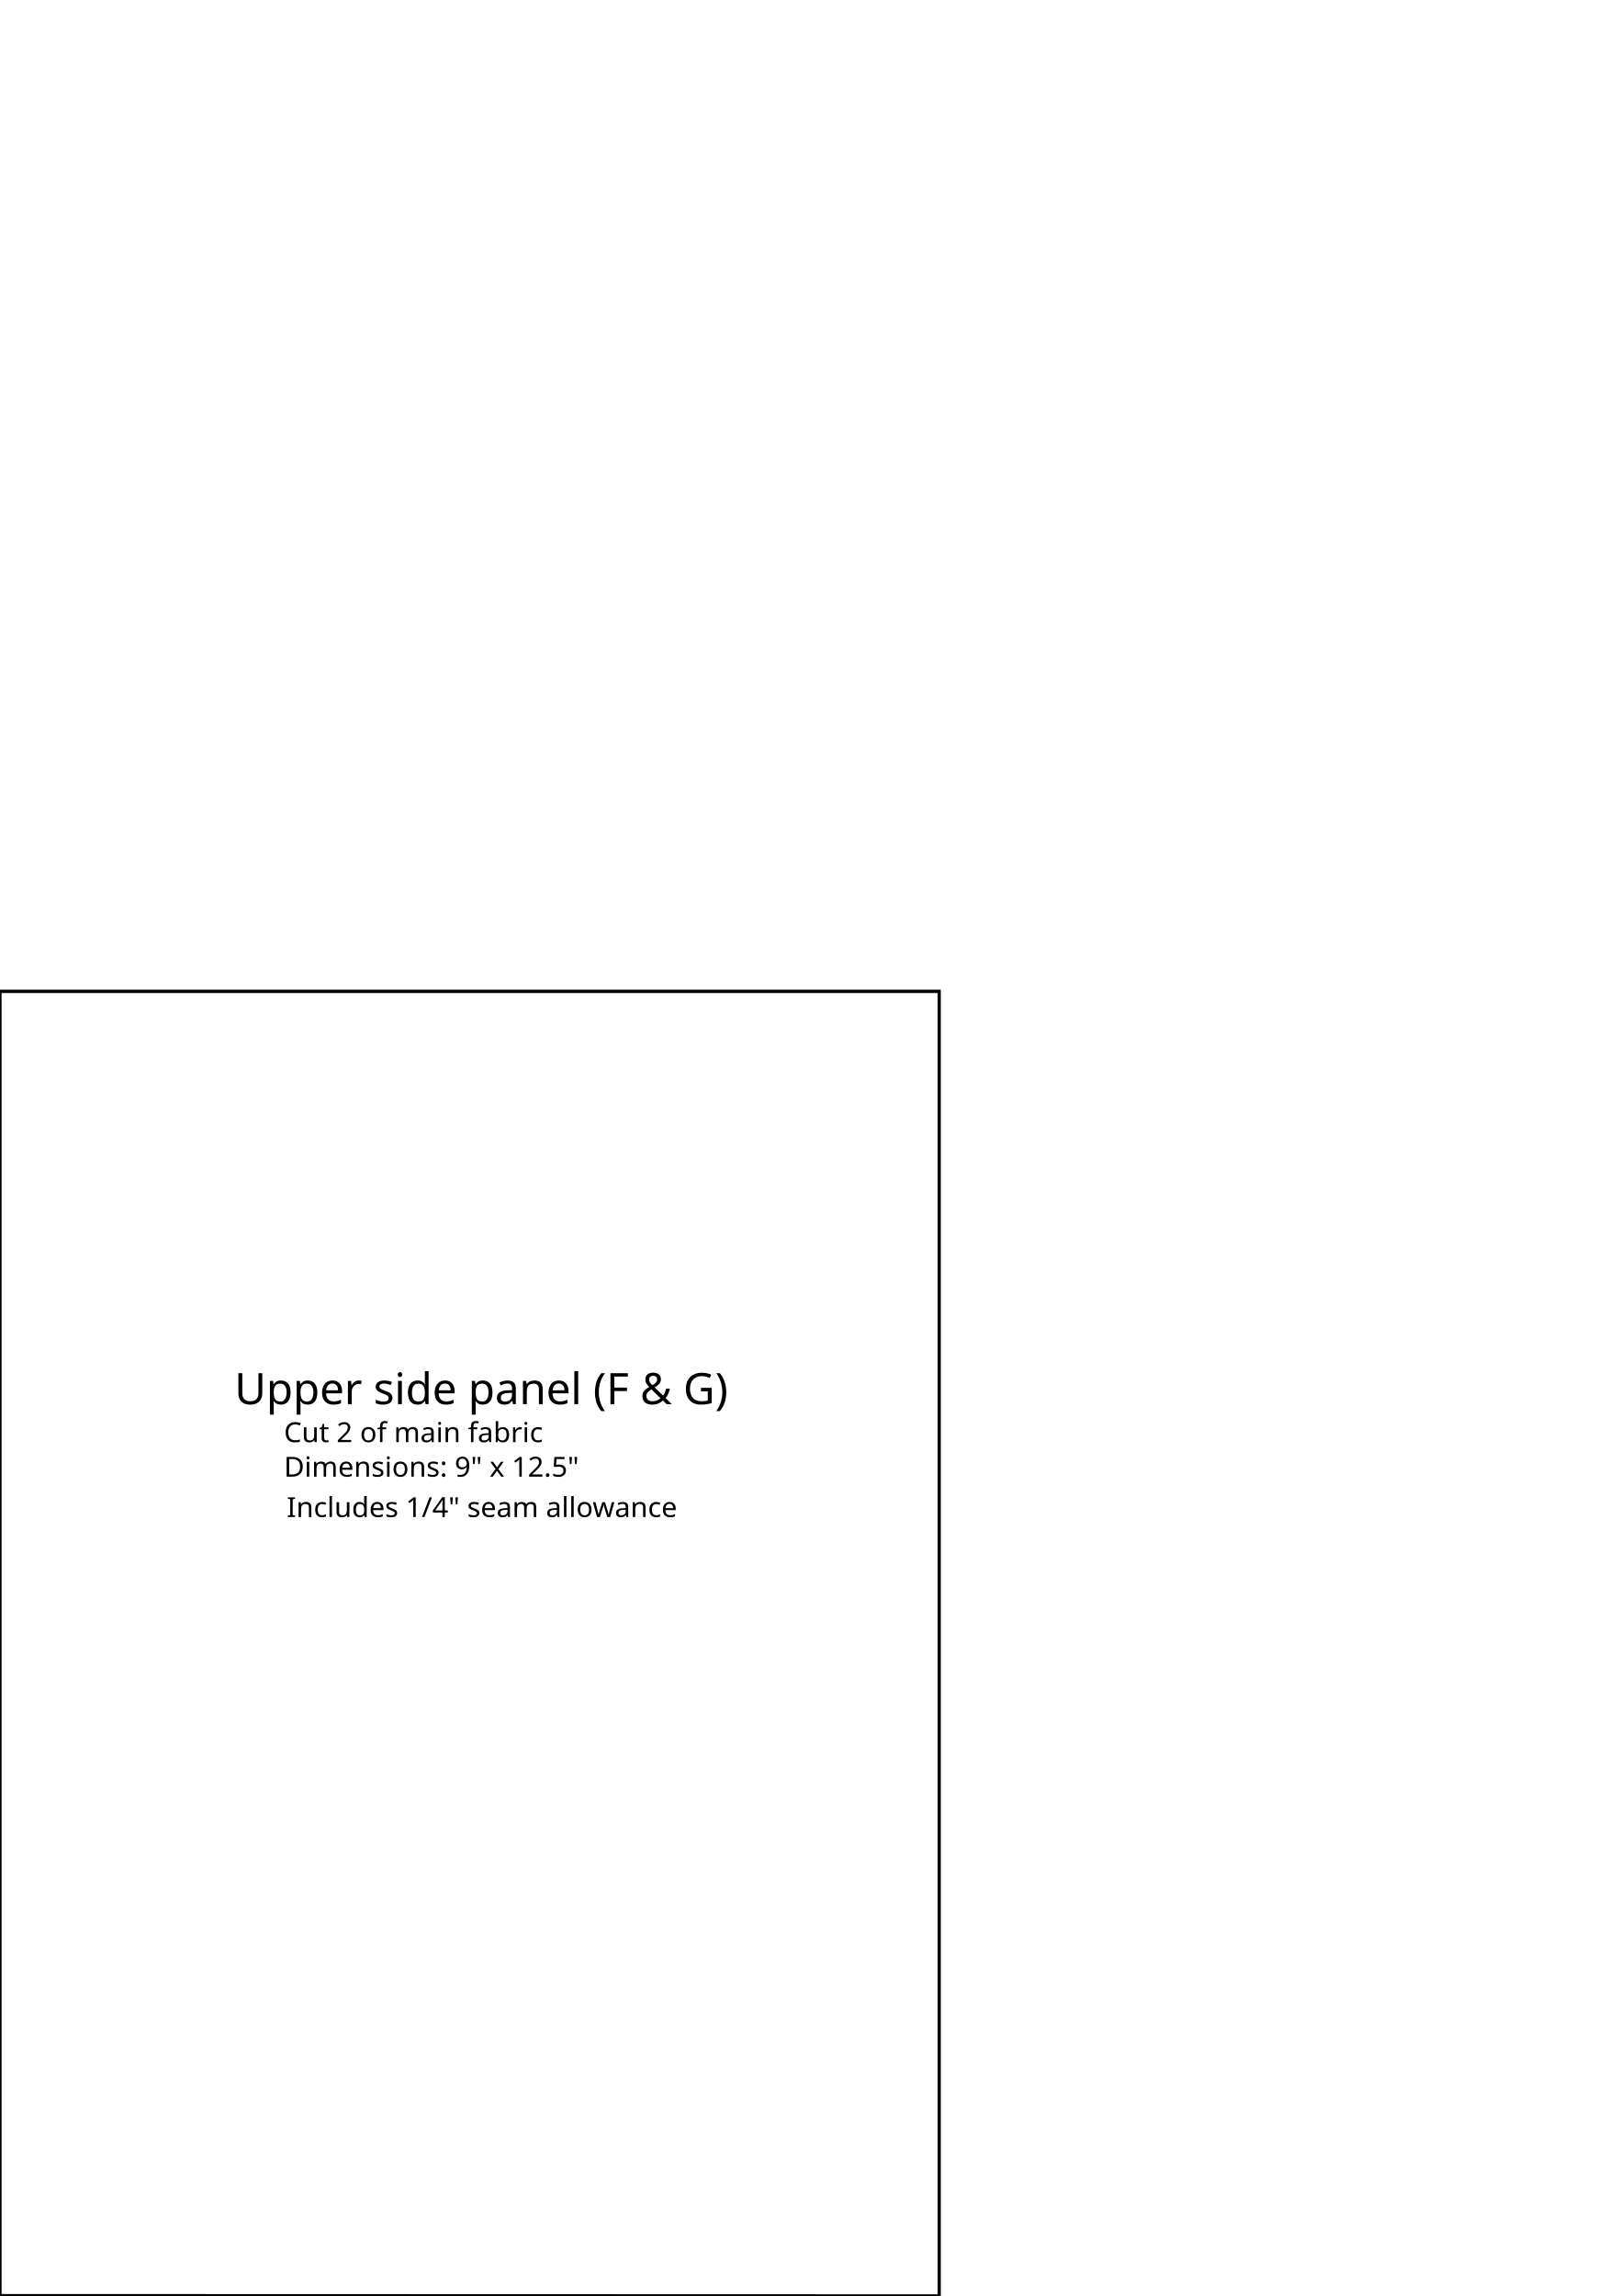
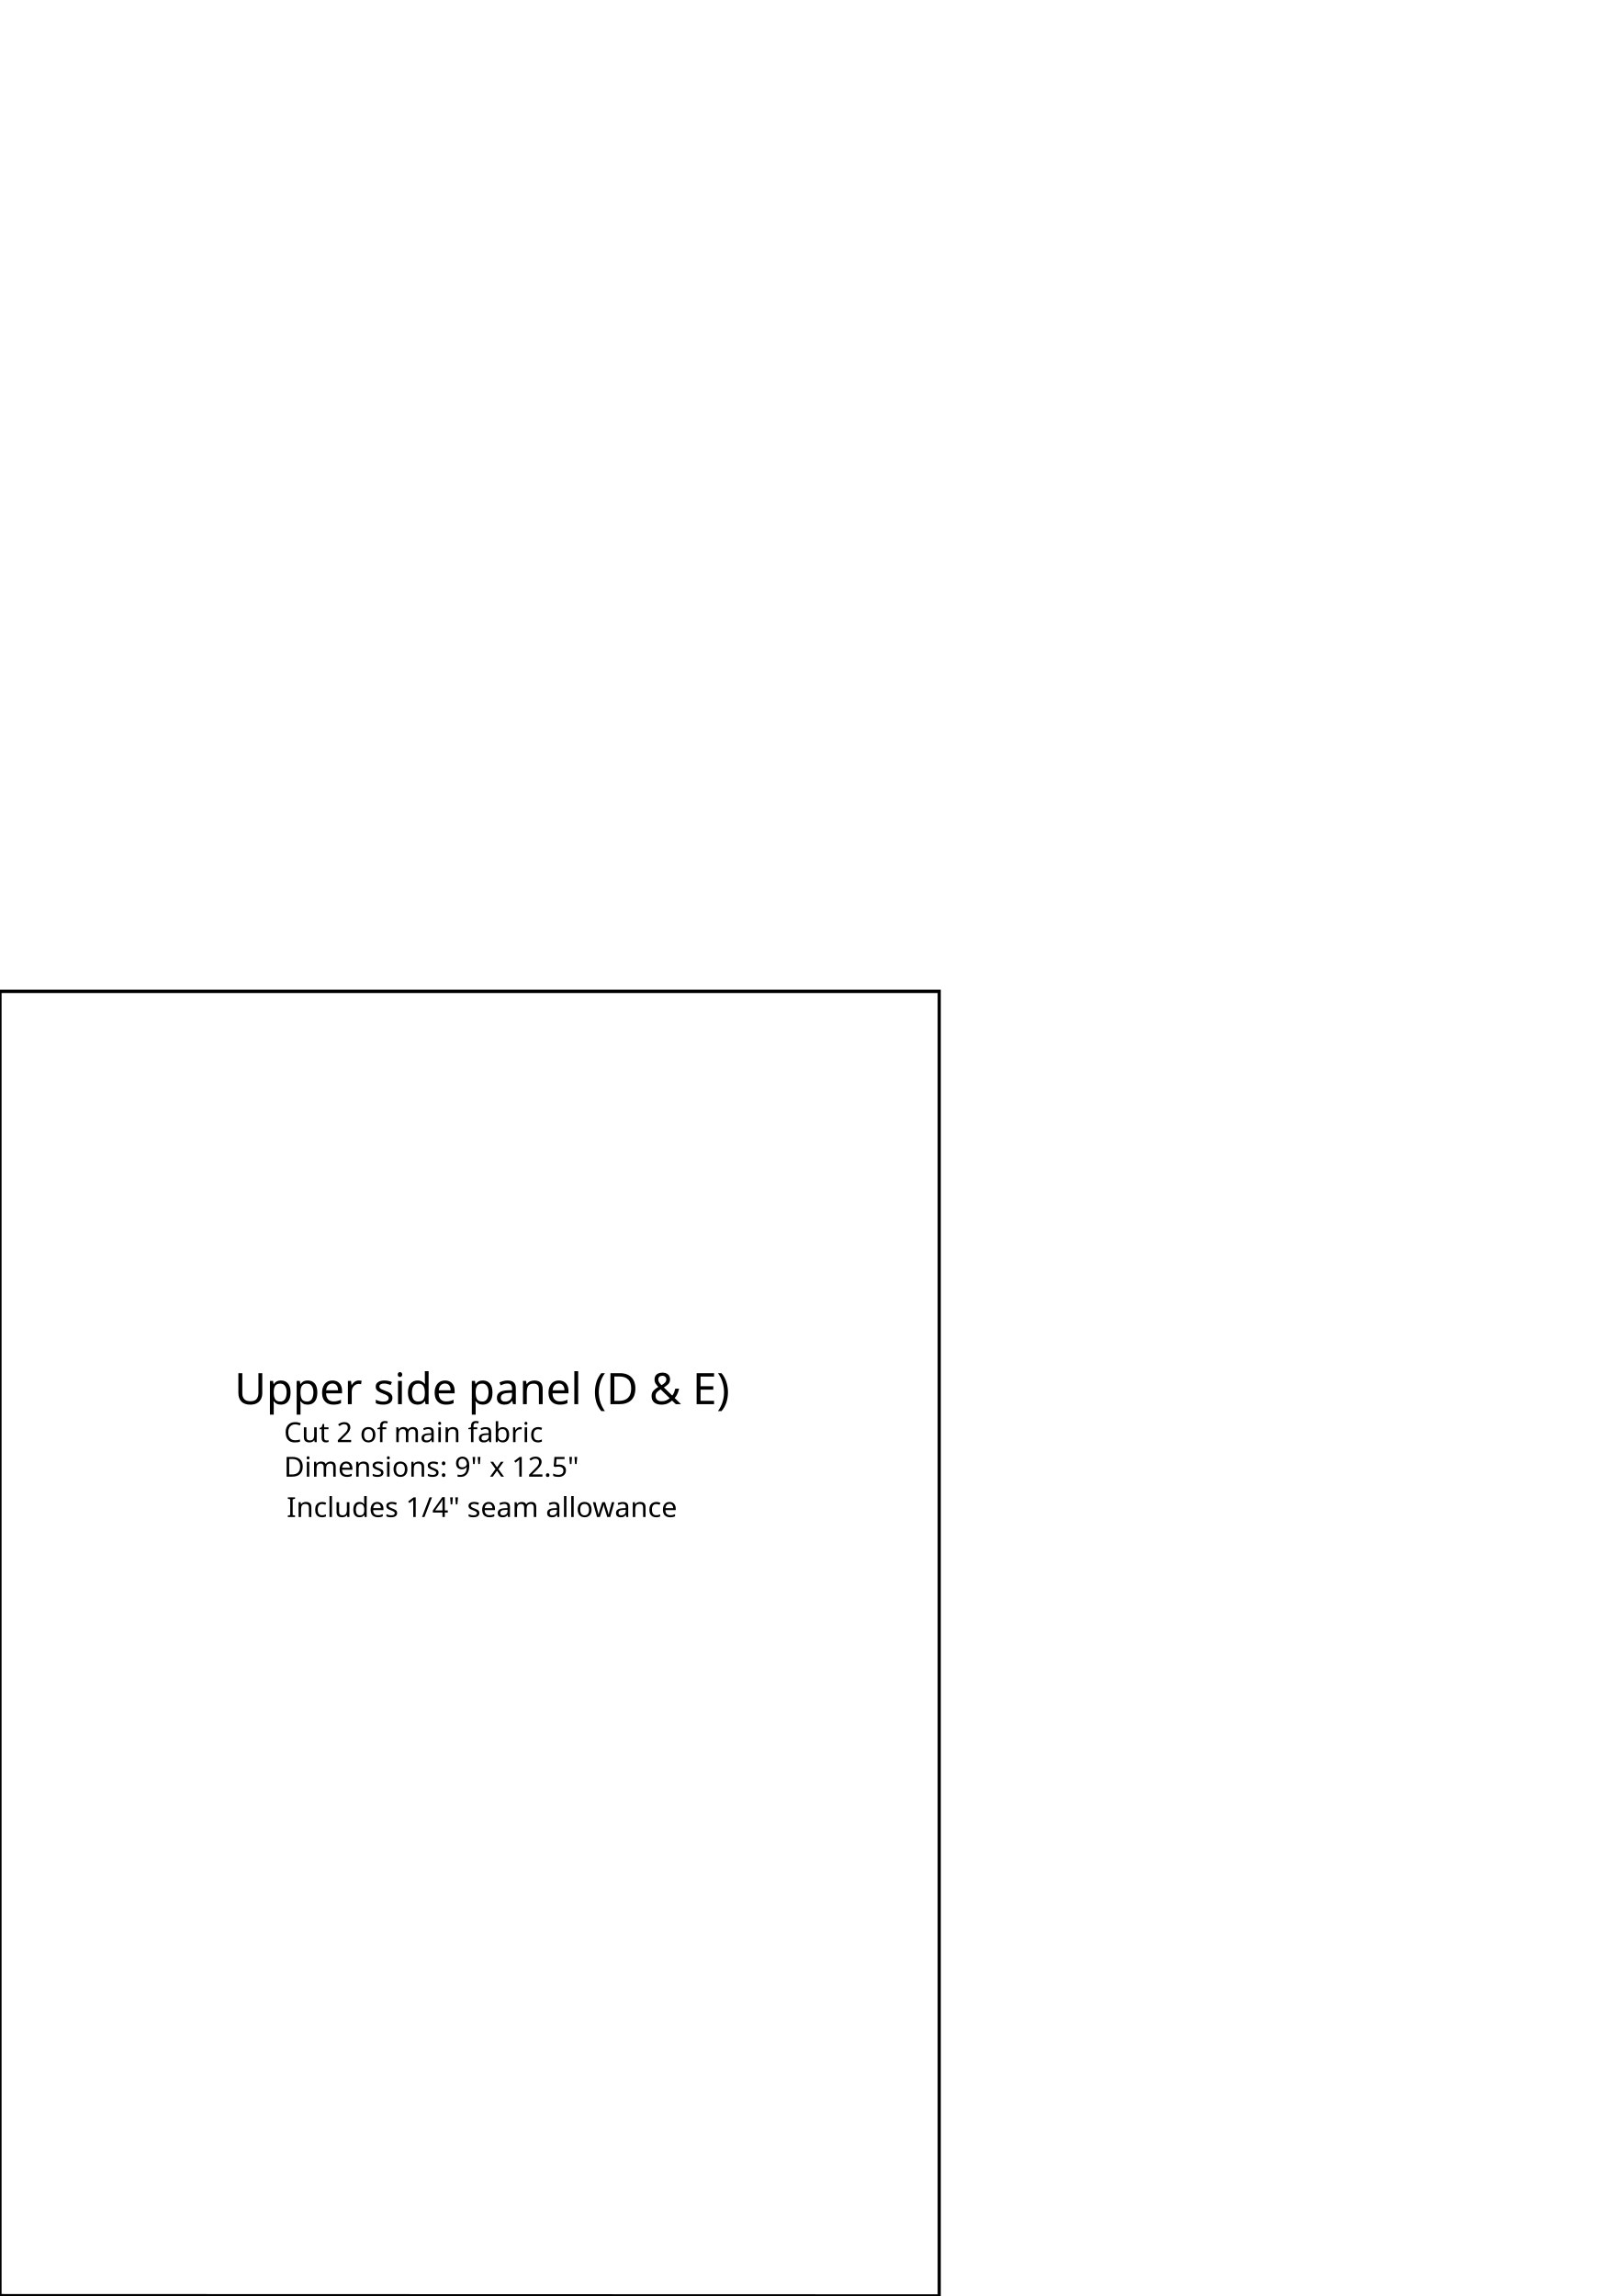
<svg xmlns="http://www.w3.org/2000/svg" width="15.5in" height="21.998in" viewBox="0 0 393.704 558.741" version="1.1" id="svg4765">
  <defs id="defs4759">
    <marker orient="auto" refY="0.0" refX="0.0" id="TriangleOutL" style="overflow:visible">
      <path id="path5503" d="M 5.77,0.0 L -2.88,5.0 L -2.88,-5.0 L 5.77,0.0 z " style="fill-rule:evenodd;stroke:#000000;stroke-width:1pt;stroke-opacity:1;fill:#000000;fill-opacity:1" transform="scale(0.8)" />
    </marker>
    <marker orient="auto" refY="0.0" refX="0.0" id="TriangleInL" style="overflow:visible">
      <path id="path5494" d="M 5.77,0.0 L -2.88,5.0 L -2.88,-5.0 L 5.77,0.0 z " style="fill-rule:evenodd;stroke:#000000;stroke-width:1pt;stroke-opacity:1;fill:#000000;fill-opacity:1" transform="scale(-0.8)" />
    </marker>
    <marker orient="auto" refY="0" refX="0" id="TriangleInL-4" style="overflow:visible">
      <path id="path5494-5" d="M 5.77,0 -2.88,5 V -5 Z" style="fill:#000000;fill-opacity:1;fill-rule:evenodd;stroke:#000000;stroke-width:1pt;stroke-opacity:1" transform="scale(-0.8)" />
    </marker>
    <marker orient="auto" refY="0" refX="0" id="TriangleOutL-0" style="overflow:visible">
      <path id="path5503-5" d="M 5.77,0 -2.88,5 V -5 Z" style="fill:#000000;fill-opacity:1;fill-rule:evenodd;stroke:#000000;stroke-width:1pt;stroke-opacity:1" transform="scale(0.8)" />
    </marker>
    <marker orient="auto" refY="0" refX="0" id="TriangleInL-45" style="overflow:visible">
      <path id="path5494-9" d="M 5.77,0 -2.88,5 V -5 Z" style="fill:#000000;fill-opacity:1;fill-rule:evenodd;stroke:#000000;stroke-width:1pt;stroke-opacity:1" transform="scale(-0.8)" />
    </marker>
    <marker orient="auto" refY="0" refX="0" id="TriangleOutL-2" style="overflow:visible">
      <path id="path5503-8" d="M 5.77,0 -2.88,5 V -5 Z" style="fill:#000000;fill-opacity:1;fill-rule:evenodd;stroke:#000000;stroke-width:1pt;stroke-opacity:1" transform="scale(0.8)" />
    </marker>
    <marker orient="auto" refY="0" refX="0" id="TriangleInL-8" style="overflow:visible">
      <path id="path5494-50" d="M 5.77,0 -2.88,5 V -5 Z" style="fill:#000000;fill-opacity:1;fill-rule:evenodd;stroke:#000000;stroke-width:1pt;stroke-opacity:1" transform="scale(-0.8)" />
    </marker>
    <marker orient="auto" refY="0" refX="0" id="TriangleOutL-7" style="overflow:visible">
      <path id="path5503-6" d="M 5.77,0 -2.88,5 V -5 Z" style="fill:#000000;fill-opacity:1;fill-rule:evenodd;stroke:#000000;stroke-width:1pt;stroke-opacity:1" transform="scale(0.8)" />
    </marker>
    <marker orient="auto" refY="0" refX="0" id="TriangleInL-4-2" style="overflow:visible">
      <path id="path5494-5-0" d="M 5.77,0 -2.88,5 V -5 Z" style="fill:#000000;fill-opacity:1;fill-rule:evenodd;stroke:#000000;stroke-width:1pt;stroke-opacity:1" transform="scale(-0.8)" />
    </marker>
    <marker orient="auto" refY="0" refX="0" id="TriangleOutL-0-6" style="overflow:visible">
      <path id="path5503-5-4" d="M 5.77,0 -2.88,5 V -5 Z" style="fill:#000000;fill-opacity:1;fill-rule:evenodd;stroke:#000000;stroke-width:1pt;stroke-opacity:1" transform="scale(0.8)" />
    </marker>
  </defs>
  <g id="layer1" transform="translate(12.69607,249.0373)">
    <g id="g5338" transform="matrix(1.317277,0,0,1.39913,53.70625,-316.4594)" style="stroke-width:0.737">
      <text xml:space="preserve" style="font-style:normal;font-variant:normal;font-weight:normal;font-stretch:normal;font-size:7.796px;line-height:1.25;font-family:Tahoma;-inkscape-font-specification:'Tahoma, Normal';font-variant-ligatures:normal;font-variant-caps:normal;font-variant-numeric:normal;font-feature-settings:normal;text-align:start;letter-spacing:0px;word-spacing:0px;writing-mode:lr-tb;text-anchor:start;fill:#000000;fill-opacity:1;stroke:none;stroke-width:0.144" x="59.103" y="399.686" id="text5357" transform="scale(1.030601,0.9703076)">
        <tspan x="59.103" y="406.799" style="font-style:normal;font-variant:normal;font-weight:normal;font-stretch:normal;font-size:7.796px;font-family:Tahoma;-inkscape-font-specification:'Tahoma, Normal';font-variant-ligatures:normal;font-variant-caps:normal;font-variant-numeric:normal;font-feature-settings:normal;text-align:start;writing-mode:lr-tb;text-anchor:start;stroke-width:0.144" id="tspan7051" />
      </text>
    </g>
  </g>
  <g id="layer2" style="display:inline">
    <path transform="matrix(1.317277,0,0,1.39913,66.40232,-67.42211)" id="path4727" d="M -50.409,220.611 H 123.131 v 226.927 l -173.54,-0.049 z" style="fill:none;stroke:#000000;stroke-width:0.585;stroke-linecap:butt;stroke-linejoin:miter;stroke-miterlimit:4;stroke-dasharray:none;stroke-opacity:1" />
  </g>
  <g id="layer3" style="display:none">
    <path transform="matrix(1.317277,0,0,1.39913,66.40232,-67.42211)" id="path4733" d="M -45.588,442.999 H 118.311 v 0" style="fill:none;stroke:#000000;stroke-width:0.39;stroke-linecap:butt;stroke-linejoin:miter;stroke-miterlimit:4;stroke-dasharray:3.118, 3.118;stroke-dashoffset:0;stroke-opacity:1" />
    <path transform="matrix(1.317277,0,0,1.39913,66.40232,-67.42211)" id="path4735" d="m -45.588,225.149 -10e-7,217.85" style="fill:none;stroke:#000000;stroke-width:0.39;stroke-linecap:butt;stroke-linejoin:miter;stroke-miterlimit:4;stroke-dasharray:3.118, 3.118;stroke-dashoffset:0;stroke-opacity:1" />
    <path transform="matrix(1.317277,0,0,1.39913,66.40232,-67.42211)" id="path4737" d="m 118.311,225.149 v 217.85" style="fill:none;stroke:#000000;stroke-width:0.39;stroke-linecap:butt;stroke-linejoin:miter;stroke-miterlimit:4;stroke-dasharray:3.118, 3.118;stroke-dashoffset:0;stroke-opacity:1" />
    <path transform="matrix(1.317277,0,0,1.39913,66.40232,-67.42211)" id="path4741" d="M -45.588,225.149 H 118.311" style="fill:none;stroke:#000000;stroke-width:0.39;stroke-linecap:butt;stroke-linejoin:miter;stroke-miterlimit:4;stroke-dasharray:3.118, 3.118;stroke-dashoffset:0;stroke-opacity:1" />
  </g>
  <g id="layer4" style="display:none">
    <path transform="matrix(1.317277,0,0,1.39913,66.40232,-67.42211)" id="path4731" d="M 238.73,425.663 Z" style="fill:none;stroke:#000000;stroke-width:0.195px;stroke-linecap:butt;stroke-linejoin:miter;stroke-opacity:1" />
    <path transform="matrix(1.317277,0,0,1.39913,66.40232,-67.42211)" style="fill:none;stroke:#000000;stroke-width:0.195px;stroke-linecap:butt;stroke-linejoin:miter;stroke-opacity:1;marker-start:url(#TriangleInL-4);marker-end:url(#TriangleOutL-0)" d="M -40.768,229.688 V 438.461" id="path5359-1" />
    <path transform="matrix(1.317277,0,0,1.39913,66.40232,-67.42211)" id="path5359-4" d="M -35.947,438.461 H 113.49" style="fill:none;stroke:#000000;stroke-width:0.195px;stroke-linecap:butt;stroke-linejoin:miter;stroke-opacity:1;marker-start:url(#TriangleInL-8);marker-end:url(#TriangleOutL-7)" />
    <text xml:space="preserve" style="font-style:normal;font-variant:normal;font-weight:normal;font-stretch:normal;font-size:7.796px;line-height:1.25;font-family:Tahoma;-inkscape-font-specification:'Tahoma, Normal';font-variant-ligatures:normal;font-variant-caps:normal;font-variant-numeric:normal;font-feature-settings:normal;text-align:start;letter-spacing:0px;word-spacing:0px;writing-mode:lr-tb;text-anchor:start;fill:#000000;fill-opacity:1;stroke:none;stroke-width:0.144" x="-36.835" y="340.617" id="text5677-1" transform="matrix(1.357587,0,0,1.357587,66.40232,-67.42211)">
      <tspan x="-36.835" y="340.617" style="font-style:normal;font-variant:normal;font-weight:normal;font-stretch:normal;font-size:7.796px;font-family:Tahoma;-inkscape-font-specification:'Tahoma, Normal';font-variant-ligatures:normal;font-variant-caps:normal;font-variant-numeric:normal;font-feature-settings:normal;text-align:start;writing-mode:lr-tb;text-anchor:start;stroke-width:0.144" id="tspan8730">12"</tspan>
      <tspan x="-36.835" y="350.362" style="font-style:normal;font-variant:normal;font-weight:normal;font-stretch:normal;font-size:7.796px;font-family:Tahoma;-inkscape-font-specification:'Tahoma, Normal';font-variant-ligatures:normal;font-variant-caps:normal;font-variant-numeric:normal;font-feature-settings:normal;text-align:start;writing-mode:lr-tb;text-anchor:start;stroke-width:0.144" id="tspan5679-3" />
    </text>
    <text xml:space="preserve" style="font-style:normal;font-variant:normal;font-weight:normal;font-stretch:normal;font-size:7.796px;line-height:1.25;font-family:Tahoma;-inkscape-font-specification:'Tahoma, Normal';font-variant-ligatures:normal;font-variant-caps:normal;font-variant-numeric:normal;font-feature-settings:normal;text-align:start;letter-spacing:0px;word-spacing:0px;writing-mode:lr-tb;text-anchor:start;fill:#000000;fill-opacity:1;stroke:none;stroke-width:0.144" x="30.554" y="448.381" id="text5677-1-9" transform="matrix(1.357587,0,0,1.357587,66.40232,-67.42211)">
      <tspan x="30.554" y="448.381" style="font-style:normal;font-variant:normal;font-weight:normal;font-stretch:normal;font-size:7.796px;font-family:Tahoma;-inkscape-font-specification:'Tahoma, Normal';font-variant-ligatures:normal;font-variant-caps:normal;font-variant-numeric:normal;font-feature-settings:normal;text-align:start;writing-mode:lr-tb;text-anchor:start;stroke-width:0.144" id="tspan10056">8.5"</tspan>
      <tspan x="30.554" y="458.126" style="font-style:normal;font-variant:normal;font-weight:normal;font-stretch:normal;font-size:7.796px;font-family:Tahoma;-inkscape-font-specification:'Tahoma, Normal';font-variant-ligatures:normal;font-variant-caps:normal;font-variant-numeric:normal;font-feature-settings:normal;text-align:start;writing-mode:lr-tb;text-anchor:start;stroke-width:0.144" id="tspan5679-3-8" />
    </text>
  </g>
  <g id="layer5" style="display:inline">
    <g style="stroke-width:0.737" id="g7078" transform="matrix(1.317277,0,0,1.39913,81.75121,-171.1678)">
      <g id="g11231" transform="translate(13.3911,298.3818)">
        <text xml:space="preserve" style="font-style:normal;font-weight:normal;font-size:7.796px;line-height:1.25;font-family:sans-serif;letter-spacing:0px;word-spacing:0px;fill:#000000;fill-opacity:1;stroke:none;stroke-width:0.144" x="-31.177" y="70.279" id="text7065" transform="scale(1.030601,0.9703076)">
-           <tspan id="tspan7063" x="-31.177" y="70.279" style="stroke-width:0.144">Upper side panel (F &amp; G)</tspan>
+           <tspan id="tspan7063" x="-31.177" y="70.279" style="stroke-width:0.144">Upper side panel (D &amp; E)</tspan>
        </text>
        <text xml:space="preserve" style="font-style:normal;font-variant:normal;font-weight:normal;font-stretch:normal;font-size:4.992px;line-height:1.25;font-family:sans-serif;-inkscape-font-specification:'sans-serif, Normal';font-variant-ligatures:normal;font-variant-caps:normal;font-variant-numeric:normal;font-feature-settings:normal;text-align:start;letter-spacing:0px;word-spacing:0px;writing-mode:lr-tb;text-anchor:start;fill:#000000;fill-opacity:1;stroke:none;stroke-width:0.144" x="-22.093" y="77.85" id="text7069" transform="scale(1.040805,0.960795)">
          <tspan id="tspan7067" x="-22.093" y="77.85" style="font-style:normal;font-variant:normal;font-weight:normal;font-stretch:normal;font-size:4.992px;font-family:sans-serif;-inkscape-font-specification:'sans-serif, Normal';font-variant-ligatures:normal;font-variant-caps:normal;font-variant-numeric:normal;font-feature-settings:normal;text-align:start;writing-mode:lr-tb;text-anchor:start;stroke-width:0.144">Cut 2 of main fabric</tspan>
          <tspan x="-22.093" y="84.089" style="font-style:normal;font-variant:normal;font-weight:normal;font-stretch:normal;font-size:4.992px;font-family:sans-serif;-inkscape-font-specification:'sans-serif, Normal';font-variant-ligatures:normal;font-variant-caps:normal;font-variant-numeric:normal;font-feature-settings:normal;text-align:start;writing-mode:lr-tb;text-anchor:start;stroke-width:0.144" id="tspan15186">Dimensions: 9" x 12.5"</tspan>
        </text>
        <text xml:space="preserve" style="font-style:normal;font-variant:normal;font-weight:normal;font-stretch:normal;font-size:4.992px;line-height:1.25;font-family:sans-serif;-inkscape-font-specification:'sans-serif, Normal';font-variant-ligatures:normal;font-variant-caps:normal;font-variant-numeric:normal;font-feature-settings:normal;text-align:start;letter-spacing:0px;word-spacing:0px;writing-mode:lr-tb;text-anchor:start;display:inline;fill:#000000;fill-opacity:1;stroke:none;stroke-width:0.144" x="-21.597" y="91.402" id="text7069-6" transform="scale(1.040805,0.960795)">
          <tspan x="-21.597" y="91.402" style="font-style:normal;font-variant:normal;font-weight:normal;font-stretch:normal;font-size:4.992px;font-family:sans-serif;-inkscape-font-specification:'sans-serif, Normal';font-variant-ligatures:normal;font-variant-caps:normal;font-variant-numeric:normal;font-feature-settings:normal;text-align:start;writing-mode:lr-tb;text-anchor:start;stroke-width:0.144" id="tspan15186-2">Includes 1/4" seam allowance</tspan>
        </text>
      </g>
    </g>
  </g>
</svg>
